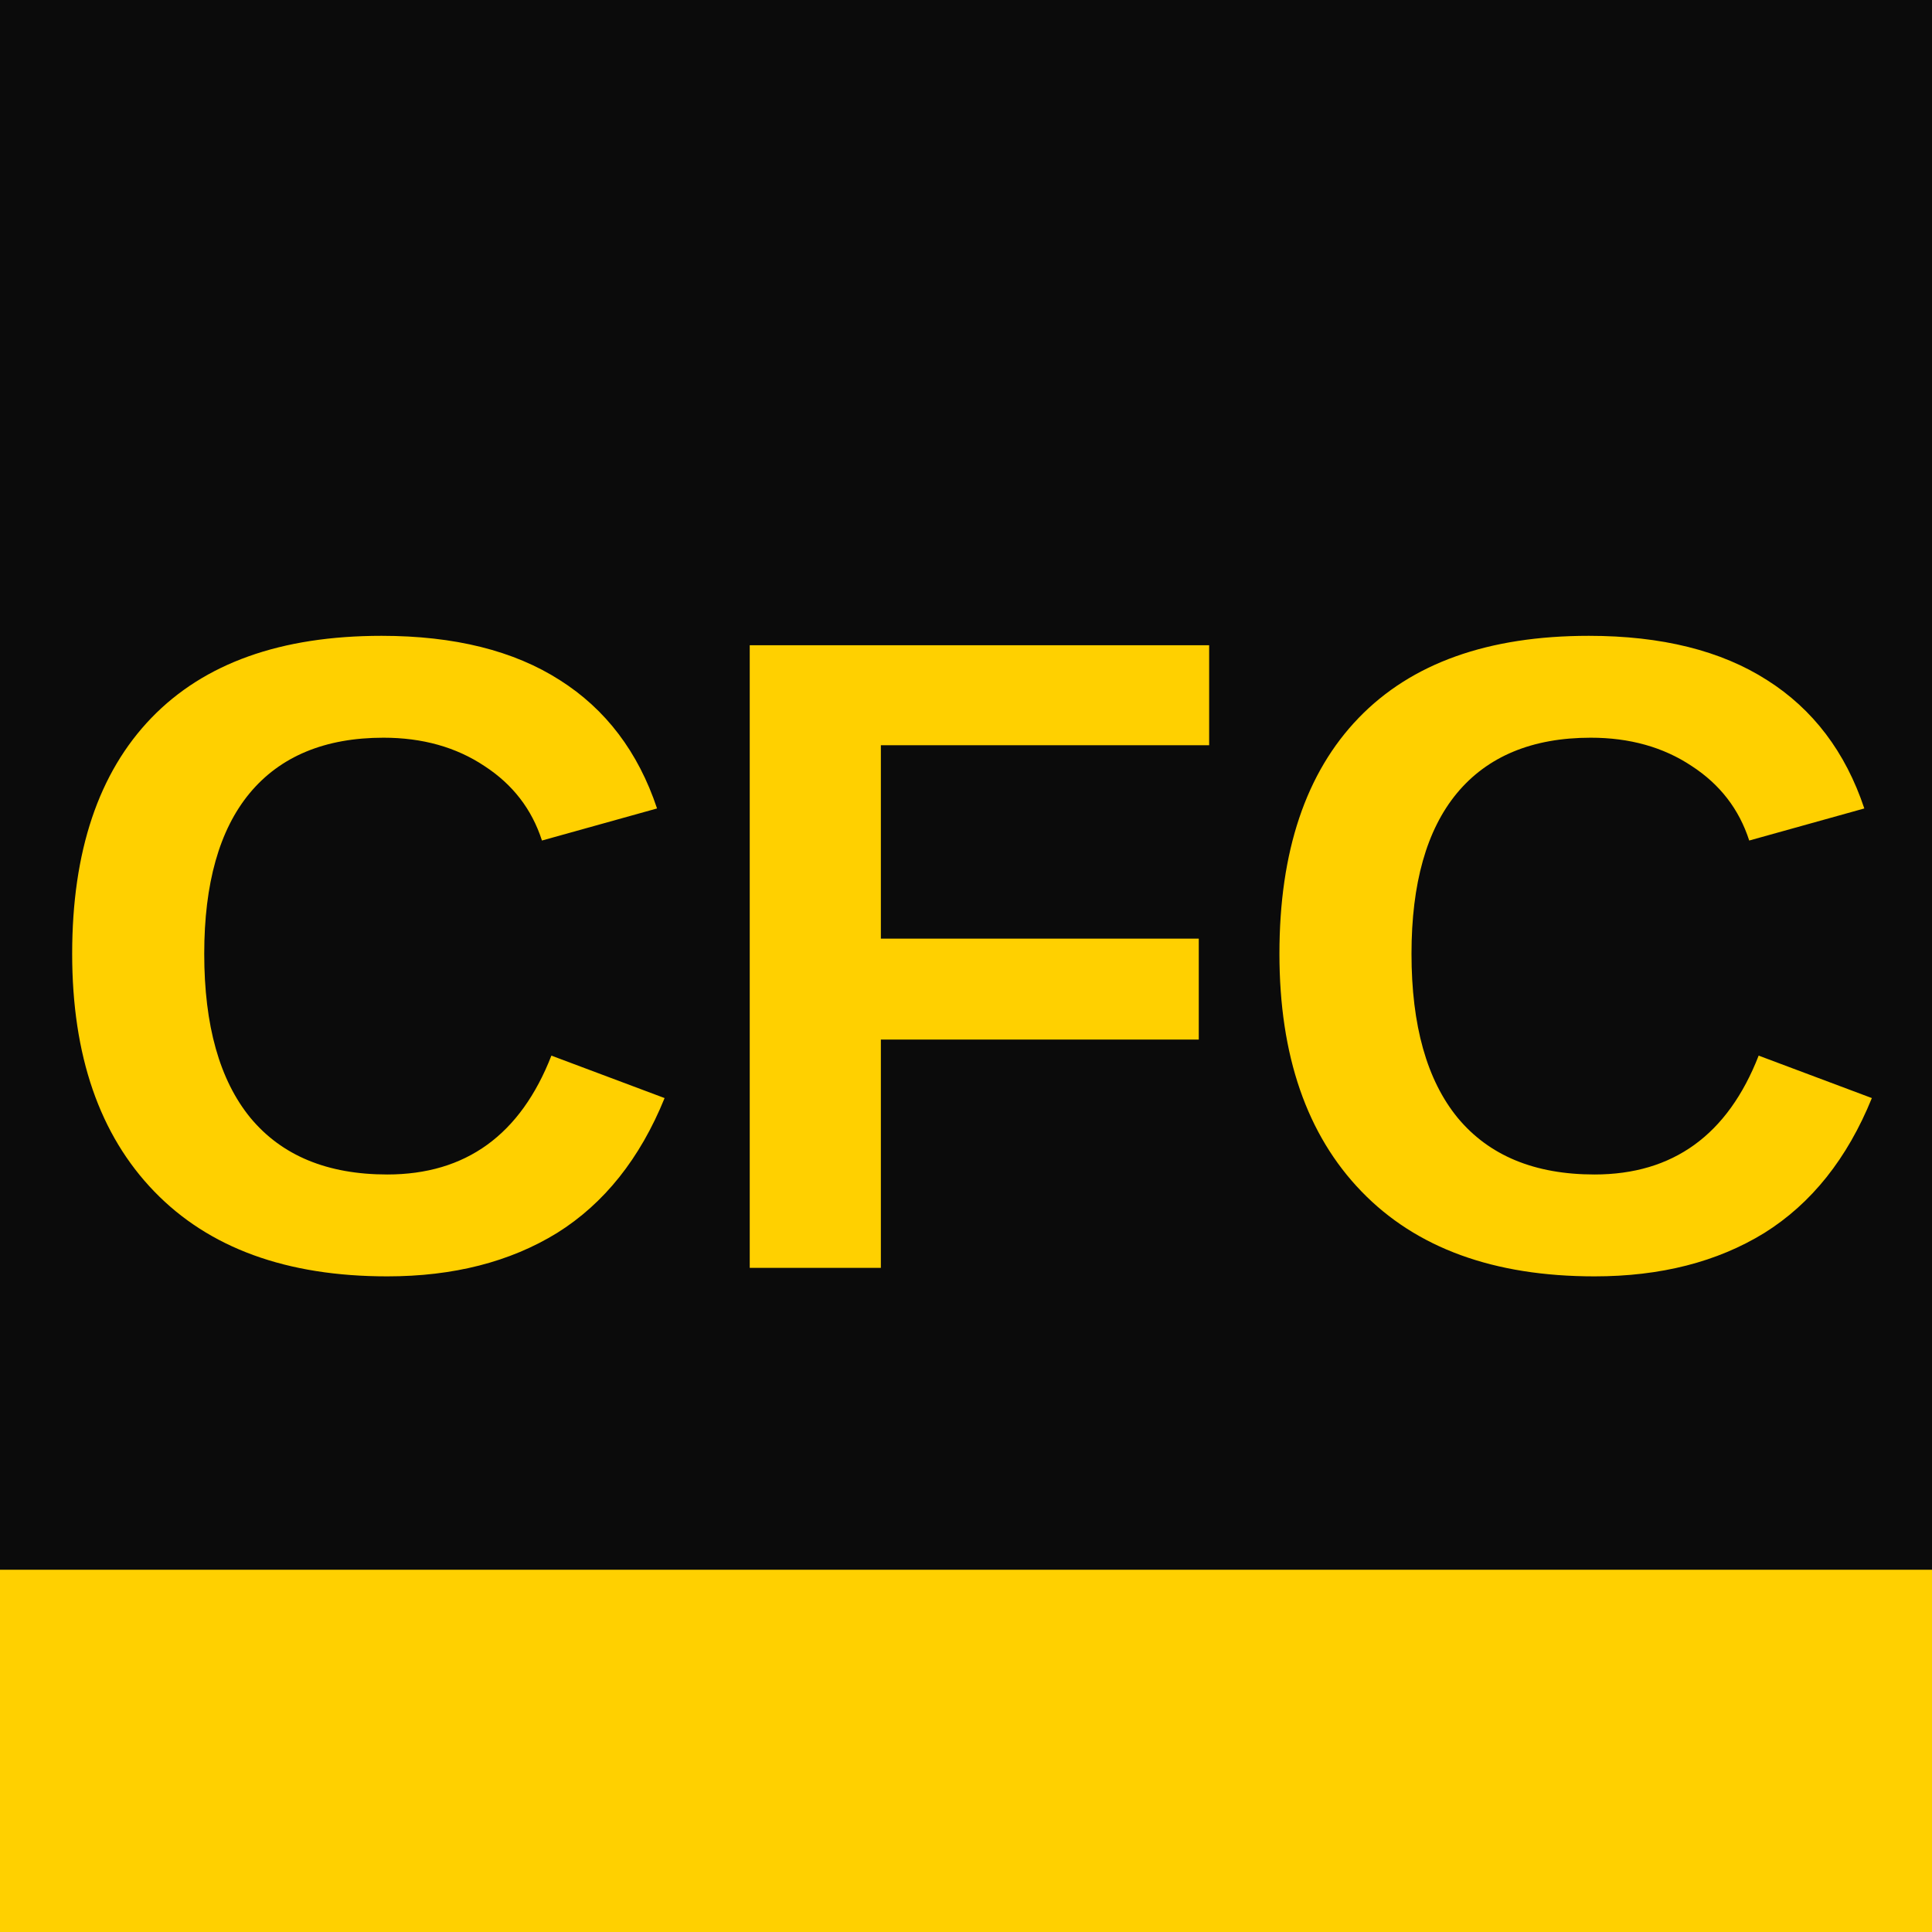
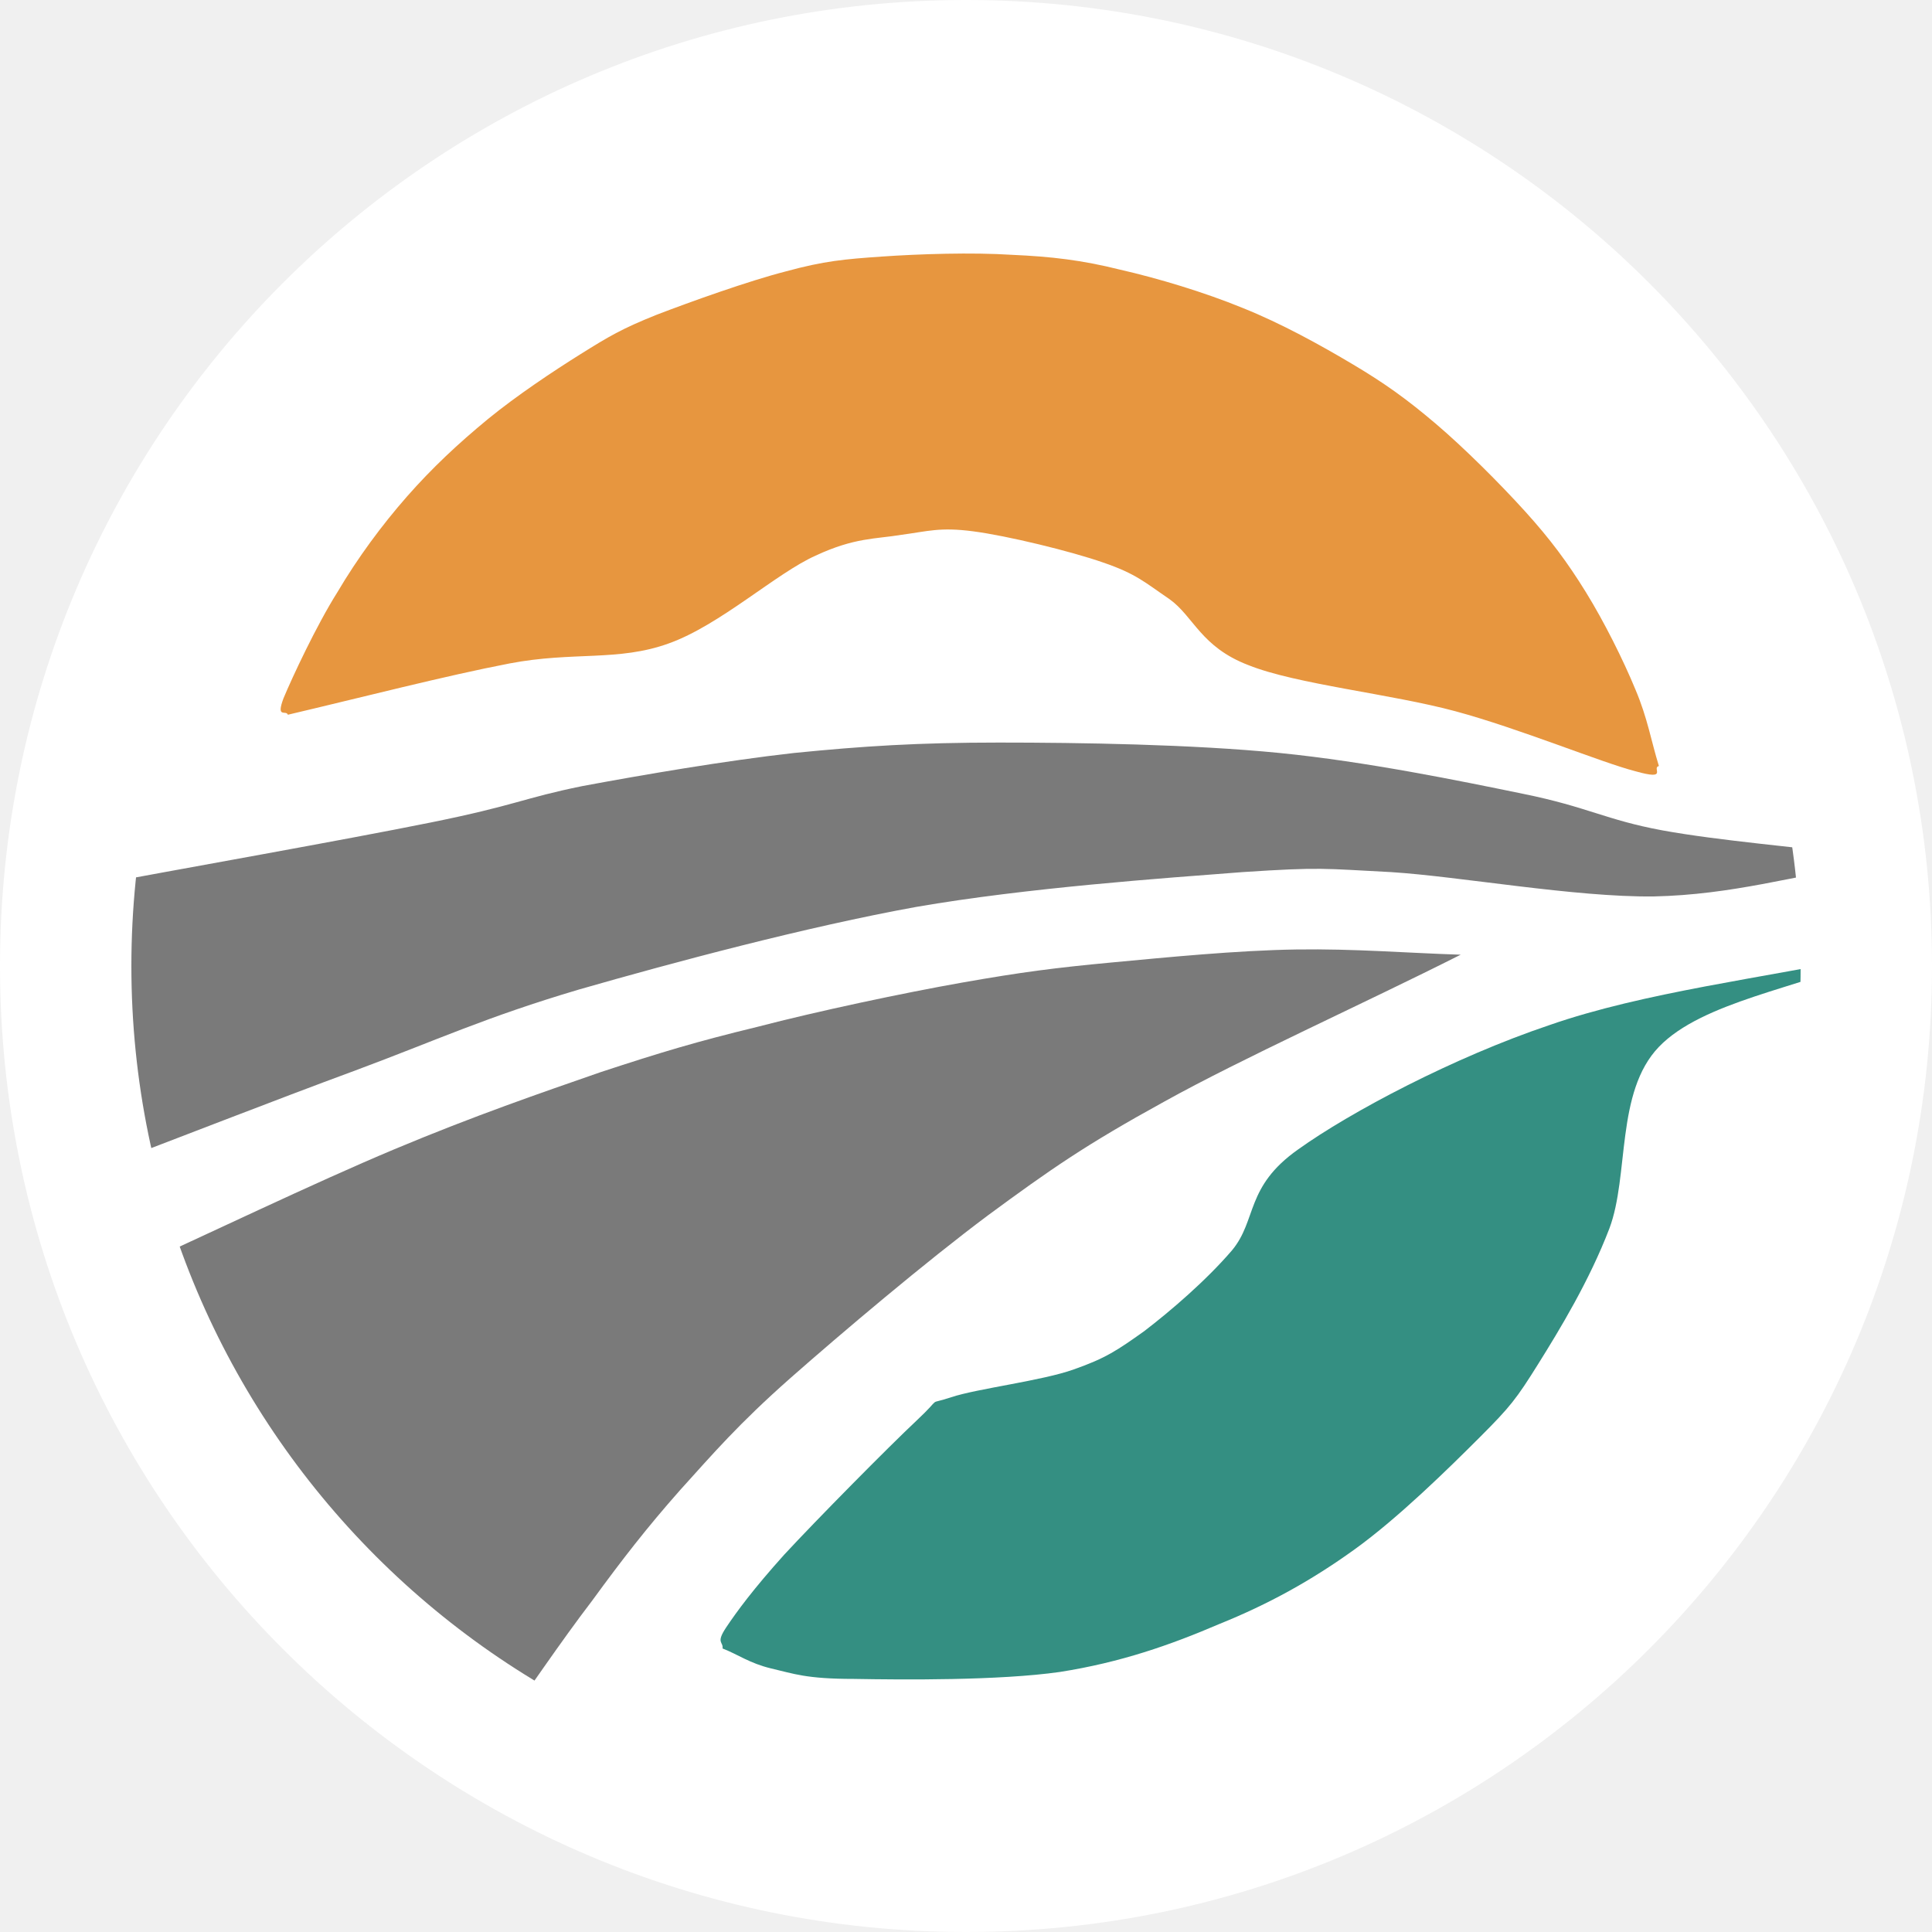
- <svg xmlns="http://www.w3.org/2000/svg" viewBox="0 0 32 32">
-   <rect width="32" height="32" fill="#0b0b0b" />
-   <rect y="26" width="32" height="6" fill="#ffd000" />
-   <text x="16" y="21" text-anchor="middle" font-family="Arial Narrow,Arial,sans-serif" font-weight="700" font-size="15" fill="#ffd000">CFC</text>
+ <svg xmlns="http://www.w3.org/2000/svg" viewBox="0 0 200 200">
+   <circle cx="100" cy="100" r="100" fill="#fff" />
+   <clipPath id="d">
+     <circle cx="100" cy="100" r="96" />
+   </clipPath>
+   <g transform="translate(10 10) scale(.9)">
+     <g clip-path="url(#d)">
+       <path fill="#E7963F" d="M21.5 69.2C20.6 71.6 21.8 70.5 22 71.1C30.5 69.1 40.2 66.6 47.5 65.2C54.8 63.8 60 65 65.8 62.9C71.7 60.8 78.2 54.8 82.7 52.8C87.2 50.7 89.6 50.9 92.6 50.4C95.6 50 97 49.5 100.8 50C104.7 50.5 112.1 52.3 115.8 53.6C119.6 54.9 120.6 55.9 123.4 57.8C126.2 59.8 127 63.3 132.5 65.4C138 67.6 148.9 68.7 156.3 70.7C163.7 72.7 173.1 76.6 177 77.6C180.9 78.7 178.8 77.2 179.7 77C178.8 74.1 178.4 71.5 177 68.2C175.6 64.8 173.4 60.4 171.3 57C169.2 53.6 167.2 50.9 164.3 47.7C161.4 44.5 157.3 40.4 154 37.6C150.7 34.8 148.2 33 144.5 30.8C140.8 28.6 136.3 26.1 131.8 24.3C127.4 22.5 122.1 20.9 117.7 19.9C113.3 18.8 109.8 18.4 105.3 18.2C100.7 17.9 94.6 18.1 90.3 18.4C86 18.7 83.7 18.9 79.3 20.1C75 21.2 68.3 23.6 64.4 25.1C60.4 26.7 58.9 27.6 55.7 29.6C52.5 31.6 48.3 34.4 45 37.1C41.6 39.9 38.6 42.7 35.7 46C32.8 49.3 30 53.1 27.7 57C25.3 60.8 22.5 66.8 21.5 69.2Z" />
+       <path fill="#7A7A7A" d="M156.9 98.7C150.6 98.5 144.7 98 138 98.1C131.2 98.2 123.1 99 116.7 99.6C110.3 100.2 106.4 100.7 99.6 101.9C92.8 103.1 82.9 105.2 76 107C69 108.7 65 109.9 58 112.2C51.1 114.6 43.5 117.2 34.2 121.1C24.9 125 12.9 130.8 2.3 135.6C2.5 136.3 1.8 134.9 3 137.5C4.2 140.2 6.5 146.3 9.6 151.4C12.7 156.6 17.6 163.6 21.6 168.3C25.5 173.1 29.3 176.4 33.4 179.8C37.4 183.3 41.6 185.8 45.8 188.7C49.5 183.5 53.4 177.7 57 173C60.5 168.2 63.3 164.6 67.1 160.3C70.9 156.1 73.8 152.7 79.8 147.4C85.7 142.2 95.4 134 102.5 128.7C109.7 123.4 113.7 120.6 122.8 115.6C131.8 110.6 145.6 104.4 156.9 98.7ZM203.2 87.3C195.5 86.3 186.7 85.6 180.1 84.4C173.6 83.2 171.5 81.7 164.1 80.2C156.8 78.7 146.1 76.5 136.1 75.5C126 74.5 113.1 74.3 103.8 74.3C94.5 74.3 88.2 74.7 80.2 75.5C72.2 76.4 62.9 78 55.9 79.3C49 80.7 48.3 81.5 38.4 83.5C28.5 85.5 10.4 88.7 -3.6 91.3C-3.7 93 -3.9 93.8 -3.9 96.3C-4 98.8 -4.2 102 -3.8 106.2C-3.5 110.3 -2.2 118.4 -1.8 121.2C-1.4 124.1 -1.5 122.8 -1.4 123.2C-1.3 123.7 -1.3 123.6 -1.2 123.8C9.1 119.9 20.3 115.5 29.8 112C39.2 108.5 44.7 105.9 55.5 102.7C66.3 99.6 81.6 95.5 94.3 93.2C107 91 122.7 89.9 131.8 89.2C140.9 88.6 141.1 88.8 148.9 89.2C156.8 89.7 170 92.1 179.1 92C188.2 91.8 195.3 89.6 203.3 88.4C203.3 88 203.3 87.7 203.2 87.3Z" />
+       <path fill="#348F82" d="M204 99C204 99 204 98.9 204 98.8C191.7 101.4 178 103 167.1 106.8C156.1 110.5 144.2 116.8 138.2 121.1C132.1 125.4 133.5 129.2 130.6 132.7C127.6 136.2 123.5 139.7 120.5 142C117.4 144.2 116.1 145.1 112.4 146.4C108.8 147.7 101.3 148.6 98.3 149.6C95.3 150.6 97.5 149.3 94.3 152.3C91.1 155.3 82.8 163.7 79.1 167.7C75.5 171.7 73.6 174.3 72.4 176.1C71.2 177.9 72.1 177.7 72 178.5C73.8 179.2 75.1 180.2 77.6 180.8C80.2 181.4 81.6 182 87.1 182C92.7 182.1 103.8 182.2 110.8 181.2C117.8 180.1 123.5 178.1 129.1 175.7C134.8 173.4 139.7 170.7 144.7 167.1C149.7 163.5 155.5 157.8 159.1 154.2C162.6 150.7 163.3 149.8 165.8 145.8C168.3 141.8 171.7 136.2 174 130.2C176.3 124.1 174.7 114.5 179.7 109.3C184.7 104.1 195.9 102.5 204 99Z" />
+     </g>
+   </g>
</svg>
